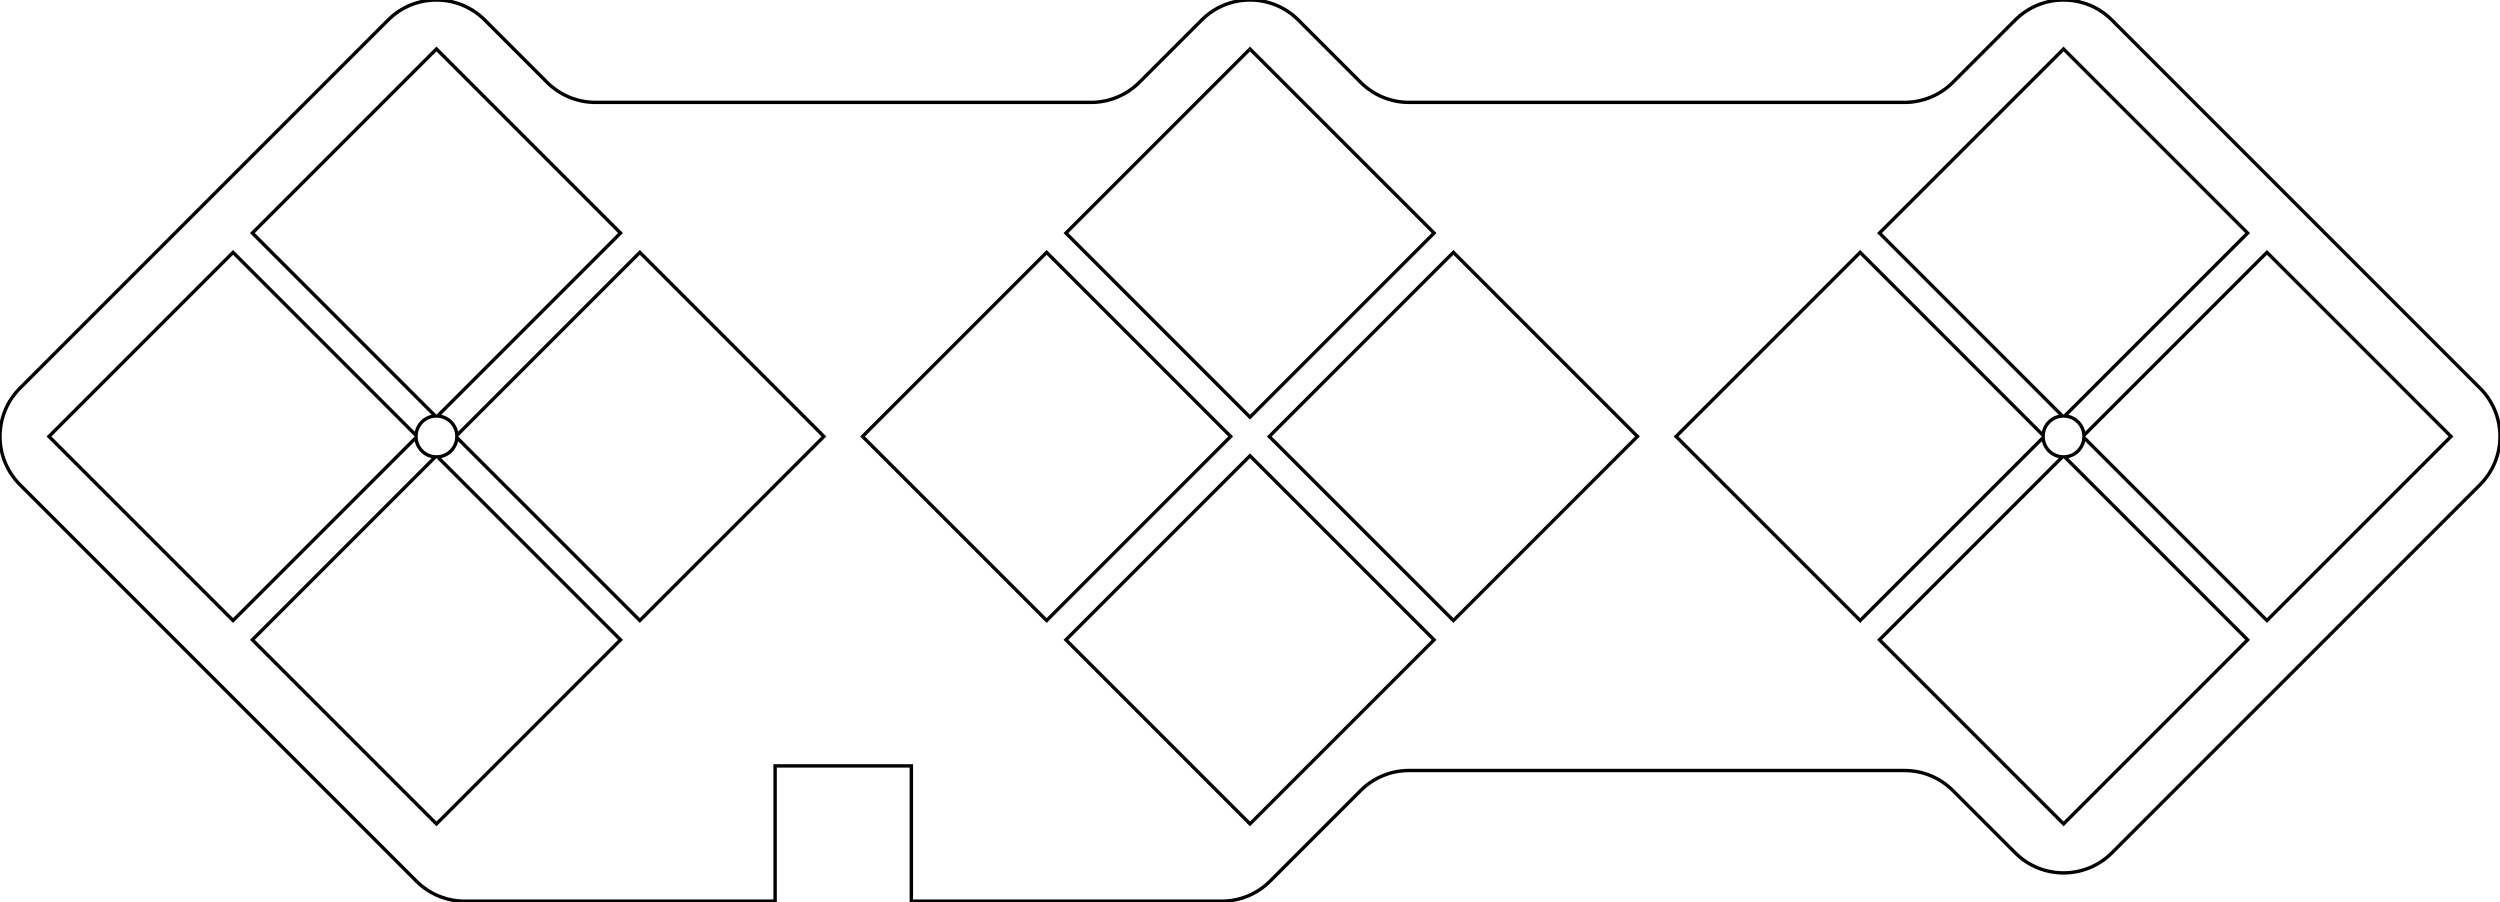
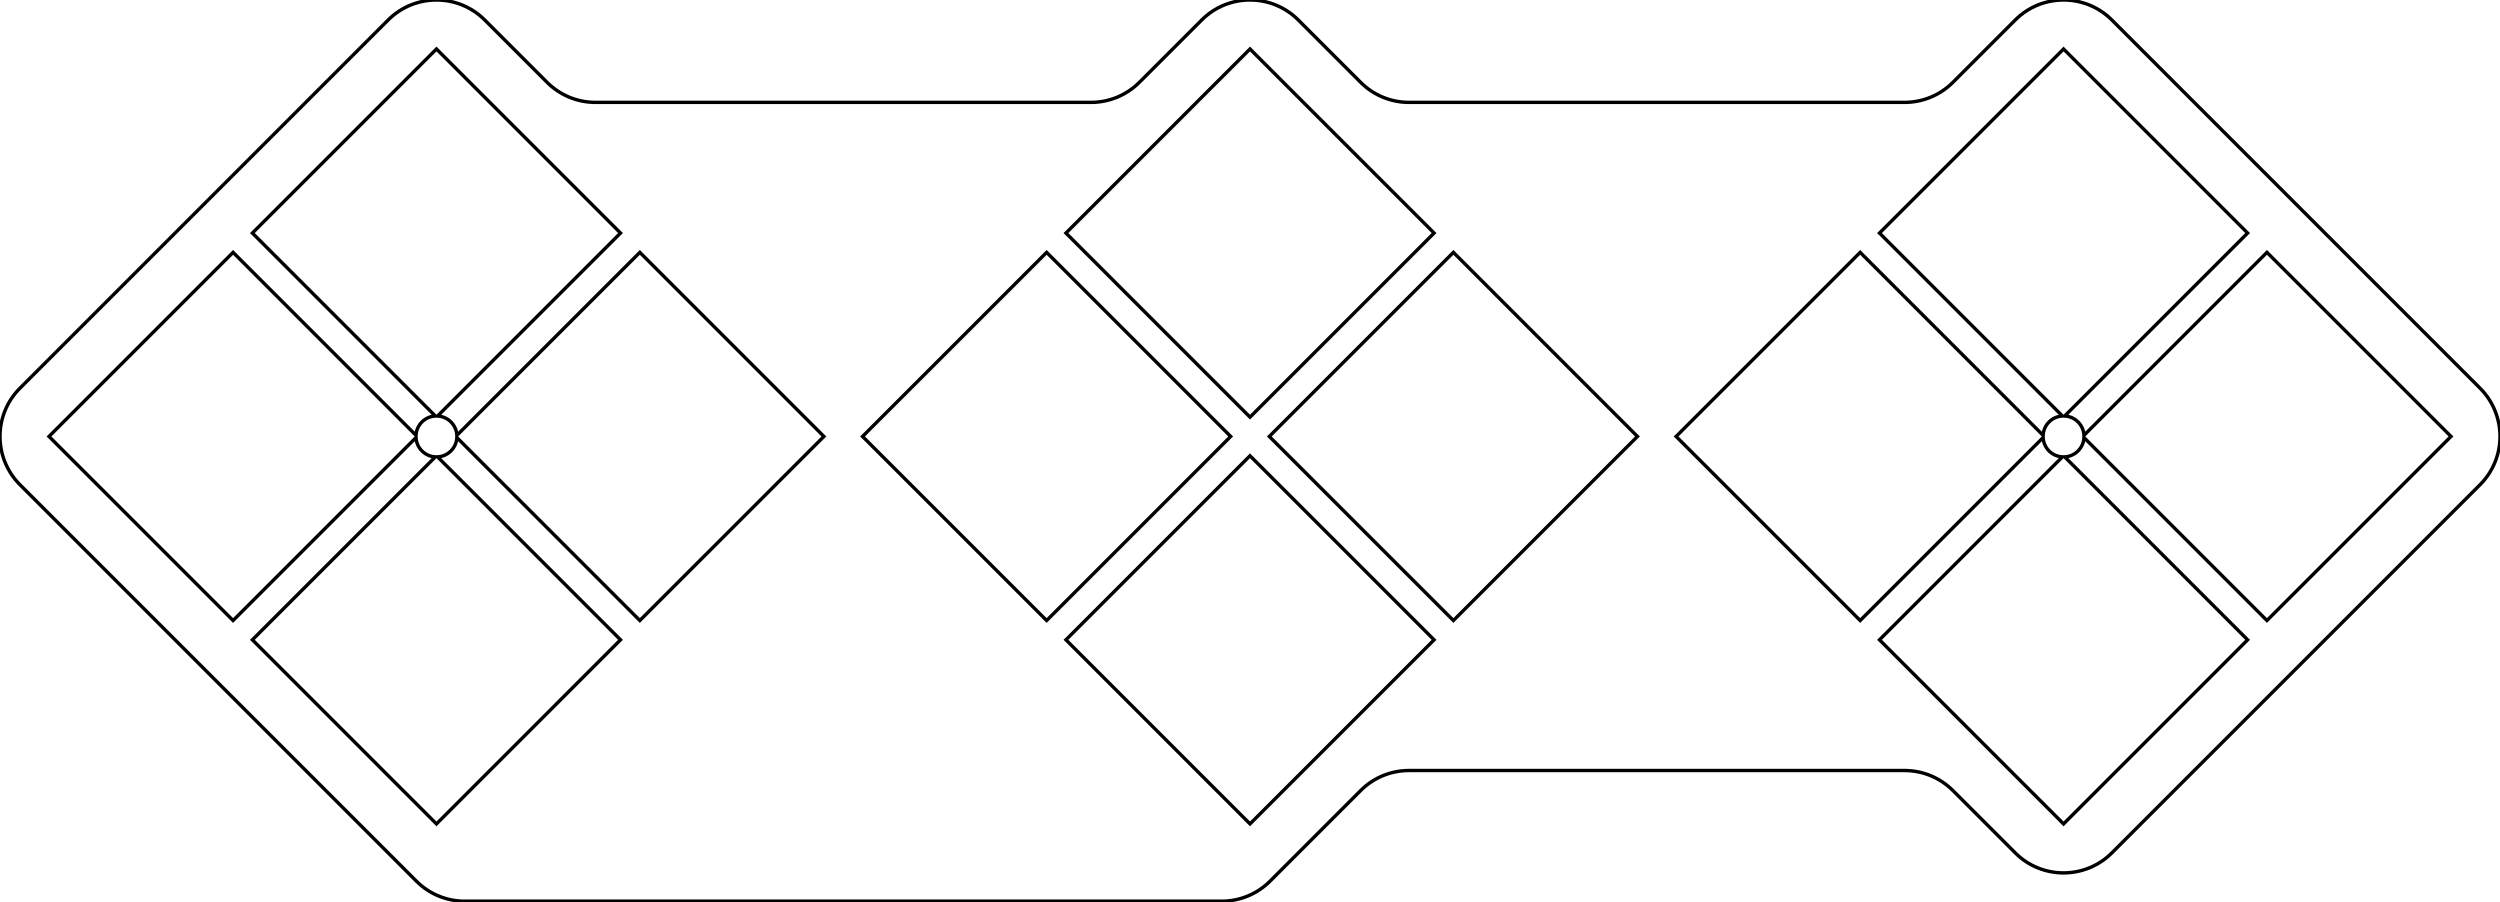
<svg xmlns="http://www.w3.org/2000/svg" width="182.958mm" height="65.953mm" viewBox="0 0 182.958 65.953">
  <g id="svgGroup" stroke-linecap="round" fill-rule="evenodd" font-size="9pt" stroke="#000" stroke-width="0.25mm" fill="none" style="stroke:#000;stroke-width:0.25mm;fill:none">
-     <path d="M 30.476 64.488 L 1.464 35.476 A 5 5 0 0 1 1.464 28.405 L 28.405 1.464 A 5 5 0 0 1 35.476 1.464 L 40.04 6.028 A 5 5 0 0 0 43.575 7.493 L 79.844 7.493 A 5 5 0 0 0 83.38 6.028 L 87.944 1.464 A 5 5 0 0 1 95.015 1.464 L 99.578 6.028 A 5 5 0 0 0 103.114 7.493 L 139.383 7.493 A 5 5 0 0 0 142.918 6.028 L 147.482 1.464 A 5 5 0 0 1 154.553 1.464 L 181.494 28.405 A 5 5 0 0 1 181.494 35.476 L 154.553 62.417 A 5 5 0 0 1 147.482 62.417 L 142.918 57.853 A 5 5 0 0 0 139.383 56.389 L 103.114 56.389 A 5 5 0 0 0 99.578 57.853 L 92.944 64.488 A 5 5 0 0 1 89.408 65.953 L 66.695 65.953 L 66.695 56.053 L 56.725 56.053 L 56.725 65.953 L 34.012 65.953 A 5 5 0 0 1 30.476 64.488 Z M 122.663 31.941 L 136.133 45.411 L 149.52 32.024 A 1.5 1.5 0 0 0 150.934 33.438 L 137.547 46.825 L 151.018 60.296 L 164.488 46.825 L 151.101 33.438 A 1.5 1.5 0 0 0 152.515 32.024 L 165.902 45.411 L 179.373 31.941 L 165.902 18.47 L 152.515 31.857 A 1.5 1.5 0 0 0 151.101 30.443 L 164.488 17.056 L 151.018 3.586 L 137.547 17.056 L 150.934 30.443 A 1.5 1.5 0 0 0 149.52 31.857 L 136.133 18.47 L 122.663 31.941 Z M 3.586 31.941 L 17.056 45.411 L 30.443 32.024 A 1.5 1.5 0 0 0 31.857 33.438 L 18.47 46.825 L 31.941 60.296 L 45.411 46.825 L 32.024 33.438 A 1.5 1.5 0 0 0 33.438 32.024 L 46.825 45.411 L 60.296 31.941 L 46.825 18.47 L 33.438 31.857 A 1.5 1.5 0 0 0 32.024 30.443 L 45.411 17.056 L 31.941 3.586 L 18.47 17.056 L 31.857 30.443 A 1.5 1.5 0 0 0 30.443 31.857 L 17.056 18.47 L 3.586 31.941 Z M 63.124 31.941 L 76.595 45.411 L 90.065 31.941 L 76.595 18.47 L 63.124 31.941 Z M 78.009 46.825 L 91.479 60.296 L 104.95 46.825 L 91.479 33.355 L 78.009 46.825 Z M 92.893 31.941 L 106.364 45.411 L 119.834 31.941 L 106.364 18.47 L 92.893 31.941 Z M 78.009 17.056 L 91.479 30.527 L 104.95 17.056 L 91.479 3.586 L 78.009 17.056 Z" vector-effect="non-scaling-stroke" />
+     <path d="M 30.476 64.488 L 1.464 35.476 A 5 5 0 0 1 1.464 28.405 L 28.405 1.464 A 5 5 0 0 1 35.476 1.464 L 40.04 6.028 A 5 5 0 0 0 43.575 7.493 L 79.844 7.493 A 5 5 0 0 0 83.38 6.028 L 87.944 1.464 A 5 5 0 0 1 95.015 1.464 L 99.578 6.028 A 5 5 0 0 0 103.114 7.493 L 139.383 7.493 A 5 5 0 0 0 142.918 6.028 L 147.482 1.464 A 5 5 0 0 1 154.553 1.464 L 181.494 28.405 A 5 5 0 0 1 181.494 35.476 L 154.553 62.417 A 5 5 0 0 1 147.482 62.417 L 142.918 57.853 A 5 5 0 0 0 139.383 56.389 L 103.114 56.389 A 5 5 0 0 0 99.578 57.853 L 92.944 64.488 A 5 5 0 0 1 89.408 65.953 L 34.012 65.953 A 5 5 0 0 1 30.476 64.488 Z M 122.663 31.941 L 136.133 45.411 L 149.52 32.024 A 1.5 1.5 0 0 0 150.934 33.438 L 137.547 46.825 L 151.018 60.296 L 164.488 46.825 L 151.101 33.438 A 1.5 1.5 0 0 0 152.515 32.024 L 165.902 45.411 L 179.373 31.941 L 165.902 18.47 L 152.515 31.857 A 1.5 1.5 0 0 0 151.101 30.443 L 164.488 17.056 L 151.018 3.586 L 137.547 17.056 L 150.934 30.443 A 1.5 1.5 0 0 0 149.52 31.857 L 136.133 18.47 L 122.663 31.941 Z M 3.586 31.941 L 17.056 45.411 L 30.443 32.024 A 1.5 1.5 0 0 0 31.857 33.438 L 18.47 46.825 L 31.941 60.296 L 45.411 46.825 L 32.024 33.438 A 1.5 1.5 0 0 0 33.438 32.024 L 46.825 45.411 L 60.296 31.941 L 46.825 18.47 L 33.438 31.857 A 1.5 1.5 0 0 0 32.024 30.443 L 45.411 17.056 L 31.941 3.586 L 18.47 17.056 L 31.857 30.443 A 1.5 1.5 0 0 0 30.443 31.857 L 17.056 18.47 L 3.586 31.941 Z M 63.124 31.941 L 76.595 45.411 L 90.065 31.941 L 76.595 18.47 L 63.124 31.941 Z M 78.009 46.825 L 91.479 60.296 L 104.95 46.825 L 91.479 33.355 L 78.009 46.825 Z M 92.893 31.941 L 106.364 45.411 L 119.834 31.941 L 106.364 18.47 L 92.893 31.941 Z M 78.009 17.056 L 91.479 30.527 L 104.95 17.056 L 91.479 3.586 L 78.009 17.056 Z" vector-effect="non-scaling-stroke" />
  </g>
</svg>
